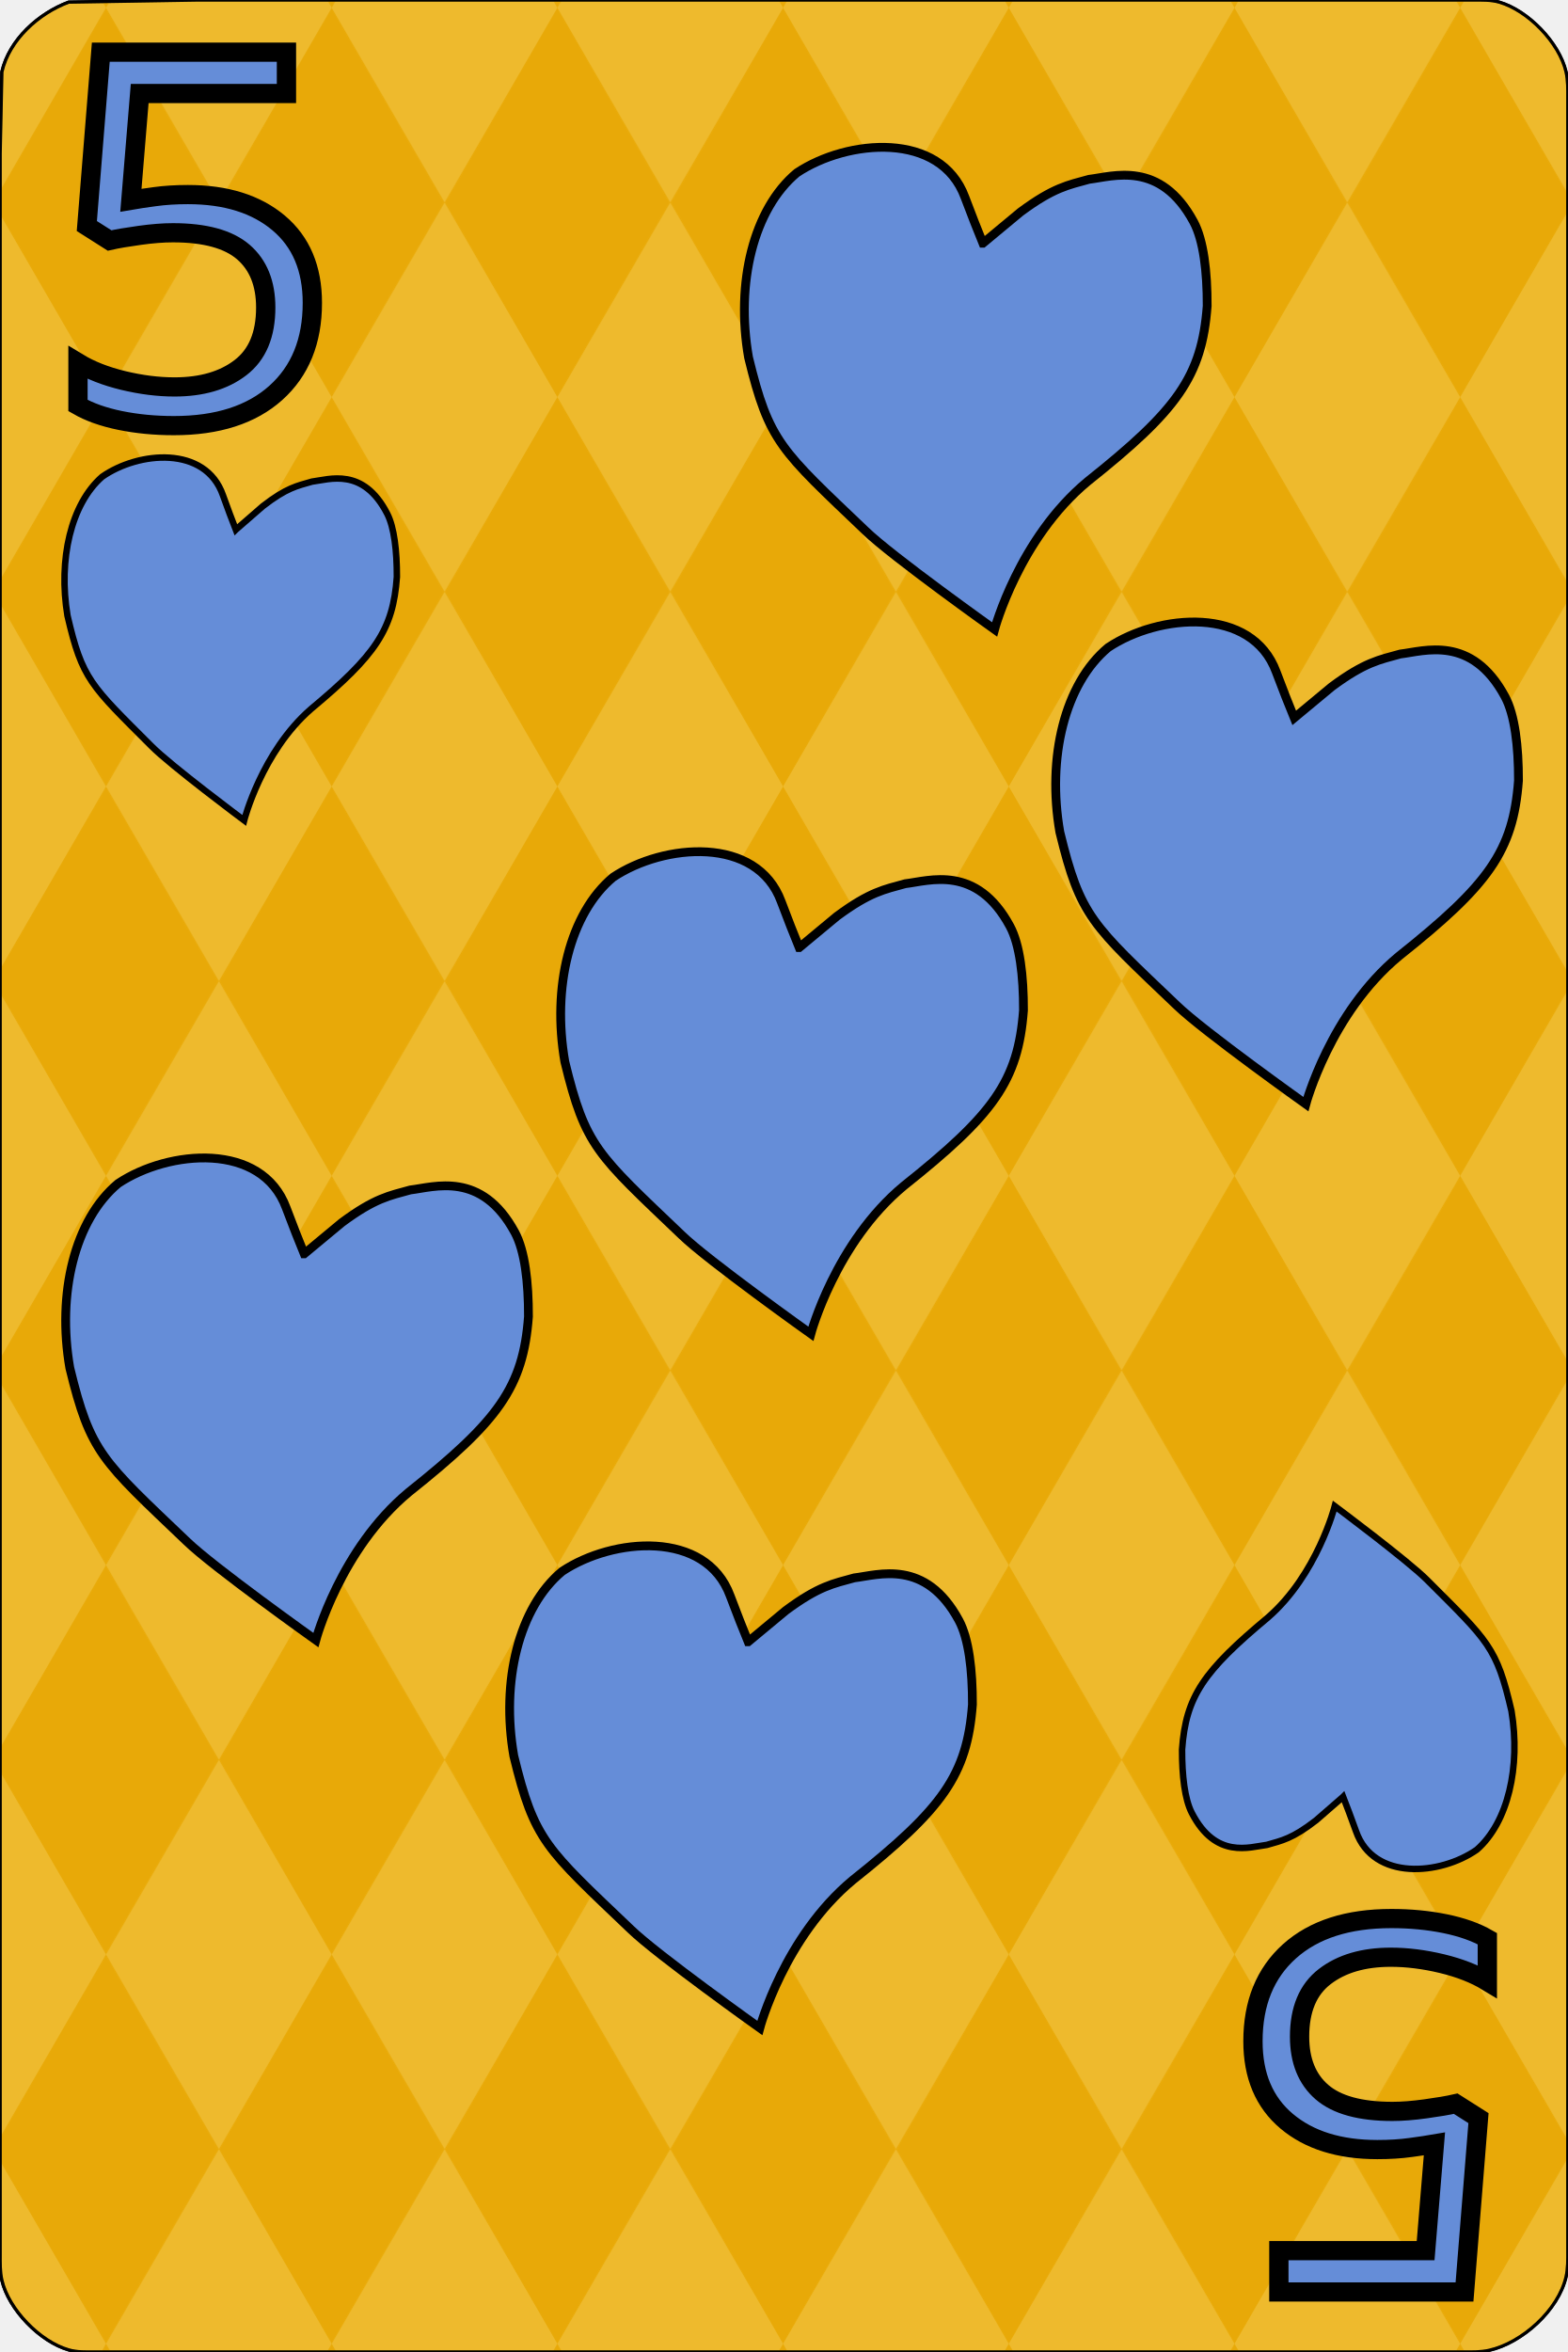
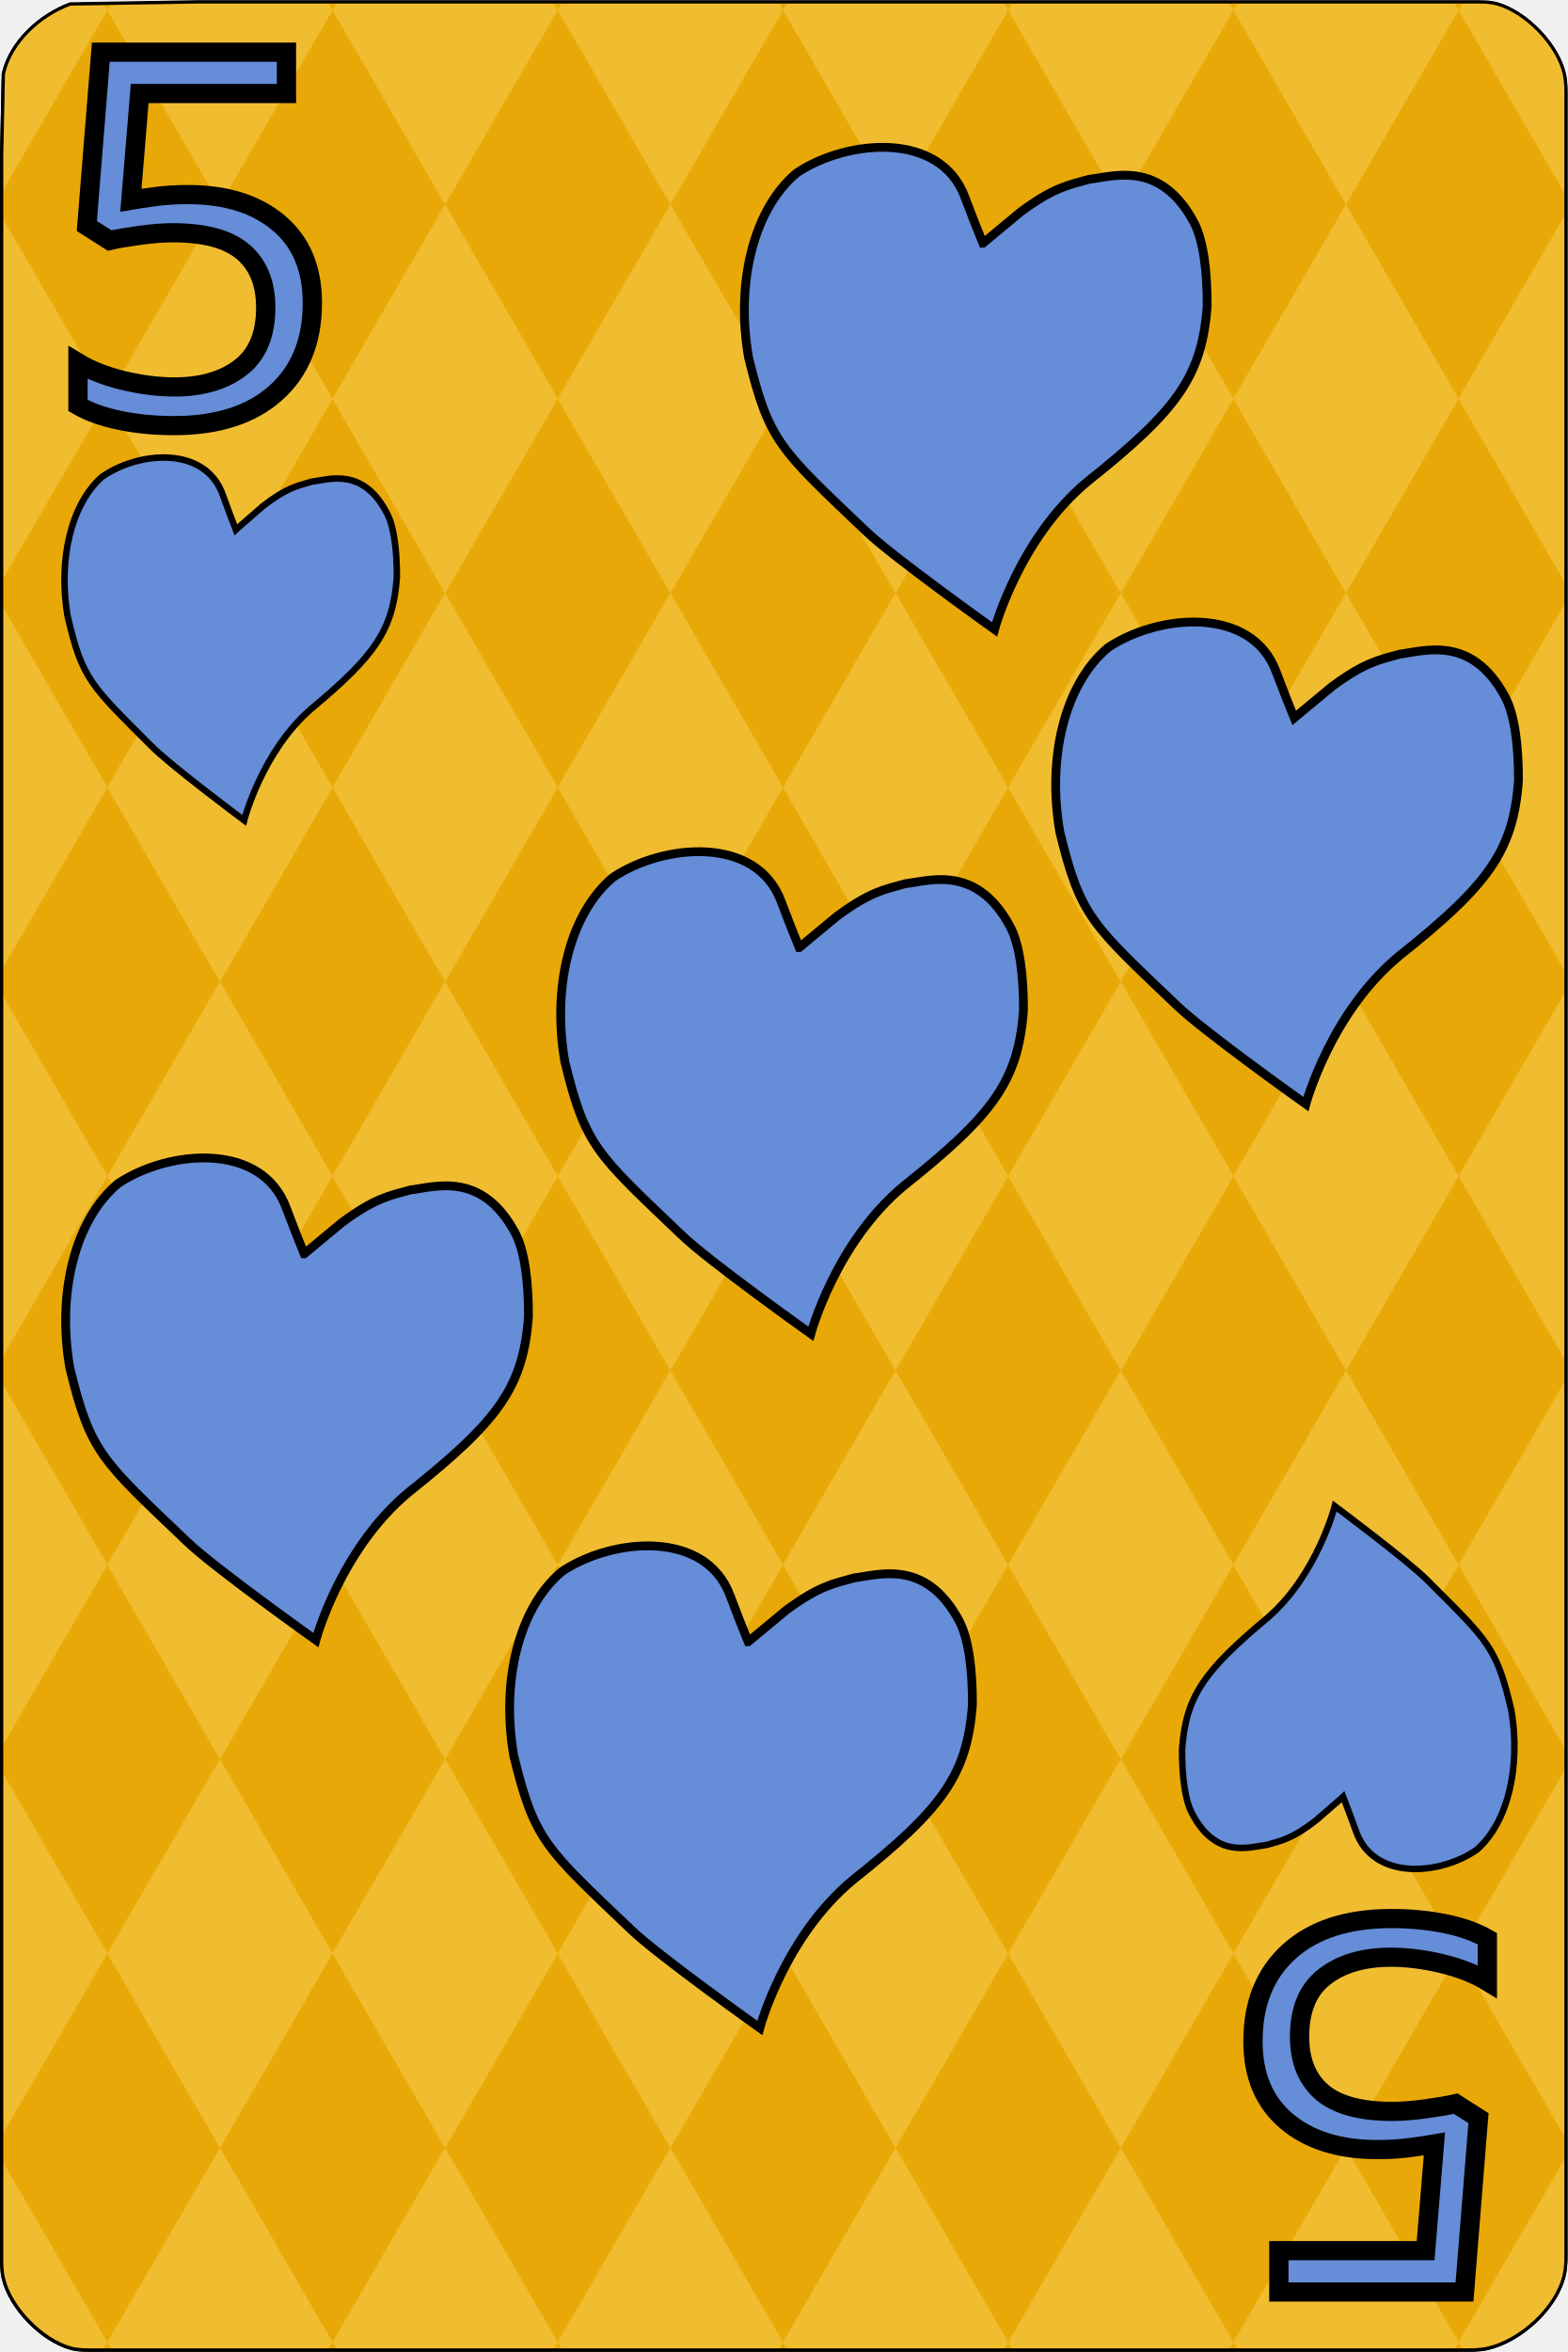
<svg xmlns="http://www.w3.org/2000/svg" xmlns:xlink="http://www.w3.org/1999/xlink" width="1.6in" height="2.4in" viewBox="0 0 480 720" version="1.1" id="svg1">
  <defs id="defs1">
-     <pattern xlink:href="#tiles-1" id="pattern10" patternTransform="matrix(4.6,0,0,4.6,76.21846,373.7371)" x="-2" y="-3" preserveAspectRatio="none" />
+     <linearGradient id="swatch8">
+       <stop style="stop-color:#e6e6e6;stop-opacity:1;" offset="0" id="stop9" />
+     </linearGradient>
+     <pattern xlink:href="#tiles-1" id="pattern10" patternTransform="matrix(4.590364,0,0,4.592479,76.51272,373.8157)" x="-2" y="-3" preserveAspectRatio="none" />
    <pattern patternUnits="userSpaceOnUse" width="15.022" height="25.909" patternTransform="translate(76.21846,373.7371)" style="fill:#d0972d" id="tiles-1">
      <path id="path5144" style="opacity:1;stroke-width:4.856;stroke-linecap:square;paint-order:stroke markers fill;stop-color:#000000" d="M 7.511,0 15.022,12.954 7.511,25.909 0,12.954 Z" />
    </pattern>
-     <linearGradient id="swatch8">
-       <stop style="stop-color:#e6e6e6;stop-opacity:1;" offset="0" id="stop9" />
-     </linearGradient>
  </defs>
-   <path id="Auswahl #4" fill="none" stroke="#000000" stroke-width="1" d="M 21,0.64 C 21,0.64 60,0 60,0 c 0,0 76,0 76,0 0,0 240,0 240,0 0,0 75,0 75,0 2.66,0 5.42,-0.11 8,0.64 8.79,2.52 18.41,12.4 20.47,21.36 0.61,2.62 0.53,5.33 0.53,8 0,0 0,530 0,530 0,0 0,129 0,129 0,2.67 0.08,5.38 -0.53,8 -2.35,10.19 -13.4,20.16 -23.47,22.47 -2.62,0.61 -5.33,0.53 -8,0.53 0,0 -344,0 -344,0 0,0 -75,0 -75,0 -2.66,0 -5.42,0.11 -8,-0.64 C 12.21,716.84 2.59,706.96 0.53,698 -0.08,695.38 0,692.67 0,690 0,690 0,167 0,167 0,167 0,47 0,47 0,47 0.53,22 0.53,22 2.81,12.1 11.8,4.08 21,0.64 Z" style="fill:url(#pattern10);fill-opacity:1;stroke-width:0.9;stroke-linecap:butt;stroke-dasharray:none" />
-   <path id="Auswahl #4-6" fill="none" stroke="#000000" stroke-width="1" d="m 21.04,0.645 c 0,0 39,-0.64 39,-0.64 0,0 76,0 76,0 0,0 240,0 240,0 0,0 75,0 75,0 2.66,0 5.42,-0.11 8,0.64 8.79,2.52 18.41,12.4 20.47,21.36 0.61,2.62 0.53,5.33 0.53,8 0,0 0,530 0,530 0,0 0,129 0,129 0,2.67 0.08,5.38 -0.53,8 -2.35,10.19 -13.4,20.16 -23.47,22.47 -2.62,0.61 -5.33,0.53 -8,0.53 0,0 -344,0 -344,0 0,0 -75,0 -75,0 -2.66,0 -5.42,0.11 -8,-0.64 -8.79,-2.52 -18.41,-12.4 -20.47,-21.36 -0.61,-2.62 -0.53,-5.33 -0.53,-8 0,0 0,-523 0,-523 0,0 0,-120 0,-120 0,0 0.53,-25 0.53,-25 2.28,-9.9 11.27,-17.92 20.47,-21.36 z" style="fill:#edae00;fill-opacity:0.812" />
+   <g id="g2" transform="translate(0.0071402,0.00565841)">
+     <path id="path1" fill="none" stroke="#000000" stroke-width="1" d="M 21,0.64 C 21,0.64 60,0 60,0 c 0,0 76,0 76,0 0,0 240,0 240,0 0,0 75,0 75,0 2.66,0 5.42,-0.11 8,0.64 8.79,2.52 18.41,12.4 20.47,21.36 0.61,2.62 0.53,5.33 0.53,8 0,0 0,530 0,530 0,0 0,129 0,129 0,2.67 0.08,5.38 -0.53,8 -2.35,10.19 -13.4,20.16 -23.47,22.47 -2.62,0.61 -5.33,0.53 -8,0.53 0,0 -344,0 -344,0 0,0 -75,0 -75,0 -2.66,0 -5.42,0.11 -8,-0.64 C 12.21,716.84 2.59,706.96 0.53,698 -0.08,695.38 0,692.67 0,690 0,690 0,167 0,167 0,167 0,47 0,47 0,47 0.53,22 0.53,22 2.81,12.1 11.8,4.08 21,0.64 Z" style="display:inline;fill:#ffffff;fill-opacity:1;stroke:none;stroke-width:0.9;stroke-linecap:butt;stroke-dasharray:none" />
+     <path id="Auswahl #4" fill="none" stroke="#000000" stroke-width="1" d="m 21.41,1.329 c 0,0 38.918,-0.639 38.918,-0.639 0,0 75.841,0 75.841,0 0,0 239.497,0 239.497,0 0,0 74.843,0 74.843,0 2.654,0 5.409,-0.11 7.983,0.639 8.772,2.516 18.371,12.38 20.427,21.325 0.609,2.616 0.529,5.321 0.529,7.987 0,0 0,529.134 0,529.134 0,0 0,128.789 0,128.789 0,2.666 0.08,5.371 -0.529,7.987 -2.345,10.173 -13.372,20.127 -23.421,22.433 -2.615,0.609 -5.319,0.529 -7.983,0.529 0,0 -343.279,0 -343.279,0 0,0 -74.843,0 -74.843,0 -2.654,0 -5.409,0.11 -7.983,-0.639 -8.772,-2.516 -18.371,-12.38 -20.427,-21.325 -0.609,-2.616 -0.529,-5.321 -0.529,-7.987 0,0 0,-522.145 0,-522.145 0,0 0,-119.804 0,-119.804 0,0 0.529,-24.959 0.529,-24.959 C 3.258,12.77 12.229,4.763 21.41,1.329 Z" style="display:inline;fill:url(#pattern10);fill-opacity:1;stroke-width:0.898;stroke-linecap:butt;stroke-dasharray:none" />
+     <path id="Auswahl #4-6" fill="none" stroke="#000000" stroke-width="0.998" d="m 21.452,1.195 c 0,0 38.918,-0.639 38.918,-0.639 0,0 75.841,0 75.841,0 0,0 239.496,0 239.496,0 0,0 74.843,0 74.843,0 2.654,0 5.409,-0.11 7.983,0.639 8.772,2.516 18.371,12.38 20.427,21.325 0.609,2.616 0.529,5.321 0.529,7.987 0,0 0,529.127 0,529.127 0,0 0,128.788 0,128.788 0,2.666 0.08,5.371 -0.529,7.987 -2.345,10.173 -13.372,20.127 -23.421,22.433 -2.615,0.609 -5.319,0.529 -7.983,0.529 0,0 -343.278,0 -343.278,0 0,0 -74.843,0 -74.843,0 -2.654,0 -5.409,0.11 -7.983,-0.639 -8.772,-2.516 -18.371,-12.38 -20.427,-21.325 -0.609,-2.616 -0.529,-5.321 -0.529,-7.987 0,0 0,-522.139 0,-522.139 0,0 0,-119.802 0,-119.802 0,0 0.529,-24.959 0.529,-24.959 C 3.3,12.636 12.271,4.629 21.452,1.195 Z" style="display:inline;fill:#edae00;fill-opacity:0.812" />
+   </g>
  <text xml:space="preserve" style="font-style:normal;font-variant:normal;font-weight:normal;font-stretch:normal;font-size:158.333px;font-family:'MV Boli';-inkscape-font-specification:'MV Boli, Normal';font-variant-ligatures:normal;font-variant-caps:normal;font-variant-numeric:normal;font-variant-east-asian:normal;fill:#658dd8;fill-opacity:1;stroke:#000000;stroke-width:5.892" x="-464.11" y="-590.513" id="text1-1" transform="scale(-1.002766,-0.9972415)">
    <tspan id="tspan1-1" style="font-style:normal;font-variant:normal;font-weight:normal;font-stretch:normal;font-size:158.333px;font-family:'MV Boli';-inkscape-font-specification:'MV Boli, Normal';font-variant-ligatures:normal;font-variant-caps:normal;font-variant-numeric:normal;font-variant-east-asian:normal;fill:#658dd8;fill-opacity:1;stroke-width:5.892" x="-464.11" y="-590.513">5</tspan>
  </text>
  <text xml:space="preserve" style="font-style:normal;font-variant:normal;font-weight:normal;font-stretch:normal;font-size:158.333px;font-family:'MV Boli';-inkscape-font-specification:'MV Boli, Normal';font-variant-ligatures:normal;font-variant-caps:normal;font-variant-numeric:normal;font-variant-east-asian:normal;fill:#658dd8;fill-opacity:1;stroke:#000000;stroke-width:5.892" x="13.84" y="129.073" id="text1-1-2" transform="scale(1.002766,0.9972415)">
    <tspan id="tspan1-1-2" style="font-style:normal;font-variant:normal;font-weight:normal;font-stretch:normal;font-size:158.333px;font-family:'MV Boli';-inkscape-font-specification:'MV Boli, Normal';font-variant-ligatures:normal;font-variant-caps:normal;font-variant-numeric:normal;font-variant-east-asian:normal;fill:#658dd8;fill-opacity:1;stroke-width:5.892" x="13.84" y="129.073">5</tspan>
  </text>
  <path id="Auswahl-47-8-9-2" fill="none" stroke="#000000" stroke-width="1" d="m 244.705,290.079 11.531,-9.574 c 10.155,-7.522 14.567,-8.217 20.939,-9.984 7.354,-0.865 21.815,-5.969 32.061,13.028 3.021,5.605 4.159,15.213 4.135,25.728 -1.617,21.653 -9.203,31.919 -36.614,53.734 -21.019,17.426 -28.489,45.296 -28.489,45.296 0,0 -31.474,-22.401 -39.522,-30.206 -25.963,-24.782 -29.482,-27.074 -35.802,-53.075 -3.986,-22.752 1.496,-45.419 14.786,-56.489 15.532,-10.364 44.02,-12.766 51.475,7.494 2.241,5.888 3.756,9.825 5.499,14.048 z" style="fill:#658dd8;fill-opacity:1;stroke-width:2.693;stroke-dasharray:none" />
  <path id="Auswahl-47-8-9-2-8" fill="none" stroke="#000000" stroke-width="1" d="m 229.078,502.582 11.531,-9.574 c 10.155,-7.522 14.567,-8.217 20.939,-9.984 7.354,-0.865 21.815,-5.969 32.061,13.028 3.021,5.605 4.159,15.213 4.135,25.728 -1.617,21.653 -9.203,31.919 -36.614,53.734 -21.019,17.426 -28.489,45.296 -28.489,45.296 0,0 -31.474,-22.401 -39.522,-30.206 -25.963,-24.782 -29.482,-27.074 -35.802,-53.075 -3.986,-22.752 1.496,-45.419 14.786,-56.489 15.532,-10.364 44.02,-12.766 51.475,7.494 2.241,5.888 3.756,9.825 5.499,14.048 z" style="fill:#658dd8;fill-opacity:1;stroke-width:2.693;stroke-dasharray:none" />
  <path id="Auswahl-47-8-9-2-7" fill="none" stroke="#000000" stroke-width="1" d="m 93.141,383.832 11.531,-9.574 c 10.155,-7.522 14.567,-8.217 20.939,-9.984 7.354,-0.865 21.815,-5.969 32.061,13.028 3.021,5.605 4.159,15.213 4.135,25.728 -1.617,21.653 -9.203,31.919 -36.614,53.734 -21.019,17.426 -28.489,45.296 -28.489,45.296 0,0 -31.474,-22.401 -39.522,-30.206 -25.963,-24.782 -29.482,-27.074 -35.802,-53.075 -3.986,-22.752 1.496,-45.419 14.786,-56.489 15.532,-10.364 44.02,-12.766 51.475,7.494 2.241,5.888 3.756,9.825 5.499,14.048 z" style="fill:#658dd8;fill-opacity:1;stroke-width:2.693;stroke-dasharray:none" />
  <path id="Auswahl-47-8-9-2-89" fill="none" stroke="#000000" stroke-width="1" d="m 396.266,219.769 11.531,-9.574 c 10.155,-7.522 14.567,-8.217 20.939,-9.984 7.354,-0.865 21.815,-5.969 32.061,13.028 3.021,5.605 4.159,15.213 4.135,25.728 -1.617,21.653 -9.203,31.919 -36.614,53.734 -21.019,17.426 -28.489,45.296 -28.489,45.296 0,0 -31.474,-22.401 -39.522,-30.206 -25.963,-24.782 -29.482,-27.074 -35.802,-53.075 -3.986,-22.752 1.496,-45.419 14.786,-56.489 15.532,-10.364 44.02,-12.766 51.475,7.494 2.241,5.888 3.756,9.825 5.499,14.048 z" style="fill:#658dd8;fill-opacity:1;stroke-width:2.693;stroke-dasharray:none" />
  <path id="Auswahl-47-8-9-2-4" fill="none" stroke="#000000" stroke-width="1" d="m 300.953,74.457 11.531,-9.574 c 10.155,-7.522 14.567,-8.217 20.939,-9.984 7.354,-0.865 21.815,-5.969 32.061,13.028 3.021,5.605 4.159,15.213 4.135,25.728 -1.617,21.653 -9.203,31.919 -36.614,53.734 -21.019,17.426 -28.489,45.296 -28.489,45.296 0,0 -31.474,-22.401 -39.522,-30.206 -25.963,-24.782 -29.482,-27.074 -35.802,-53.075 -3.986,-22.752 1.496,-45.419 14.786,-56.489 15.532,-10.364 44.02,-12.766 51.475,7.494 2.241,5.888 3.756,9.825 5.499,14.048 z" style="fill:#658dd8;fill-opacity:1;stroke-width:2.693;stroke-dasharray:none" />
  <path id="Auswahl-47-8-9-9" fill="none" stroke="#000000" stroke-width="1" d="m 72.2,162.154 8.281,-7.205 c 7.294,-5.661 10.462,-6.184 15.039,-7.515 5.282,-0.651 15.668,-4.493 23.027,9.806 2.169,4.219 2.987,11.45 2.97,19.364 -1.161,16.297 -6.61,24.023 -26.297,40.442 -15.096,13.115 -20.461,34.091 -20.461,34.091 0,0 -22.605,-16.859 -28.385,-22.734 -18.647,-18.652 -21.174,-20.377 -25.714,-39.946 -2.863,-17.124 1.074,-34.184 10.619,-42.515 11.155,-7.8 31.616,-9.608 36.97,5.64 1.609,4.431 2.697,7.395 3.95,10.573 z" style="fill:#658dd8;fill-opacity:1;stroke-width:1.98;stroke-dasharray:none" />
  <path id="Auswahl-47-8-9-9-5" fill="none" stroke="#000000" stroke-width="1" d="m 411.245,550.035 -8.281,7.205 c -7.294,5.661 -10.462,6.184 -15.039,7.515 -5.282,0.651 -15.668,4.493 -23.027,-9.806 -2.169,-4.219 -2.987,-11.45 -2.97,-19.364 1.161,-16.297 6.61,-24.023 26.297,-40.442 15.096,-13.115 20.461,-34.091 20.461,-34.091 0,0 22.605,16.859 28.385,22.734 18.647,18.652 21.174,20.377 25.714,39.946 2.863,17.124 -1.074,34.184 -10.619,42.515 -11.155,7.8 -31.616,9.608 -36.97,-5.64 -1.609,-4.431 -2.697,-7.395 -3.95,-10.573 z" style="fill:#658dd8;fill-opacity:1;stroke-width:1.98;stroke-dasharray:none" />
</svg>
